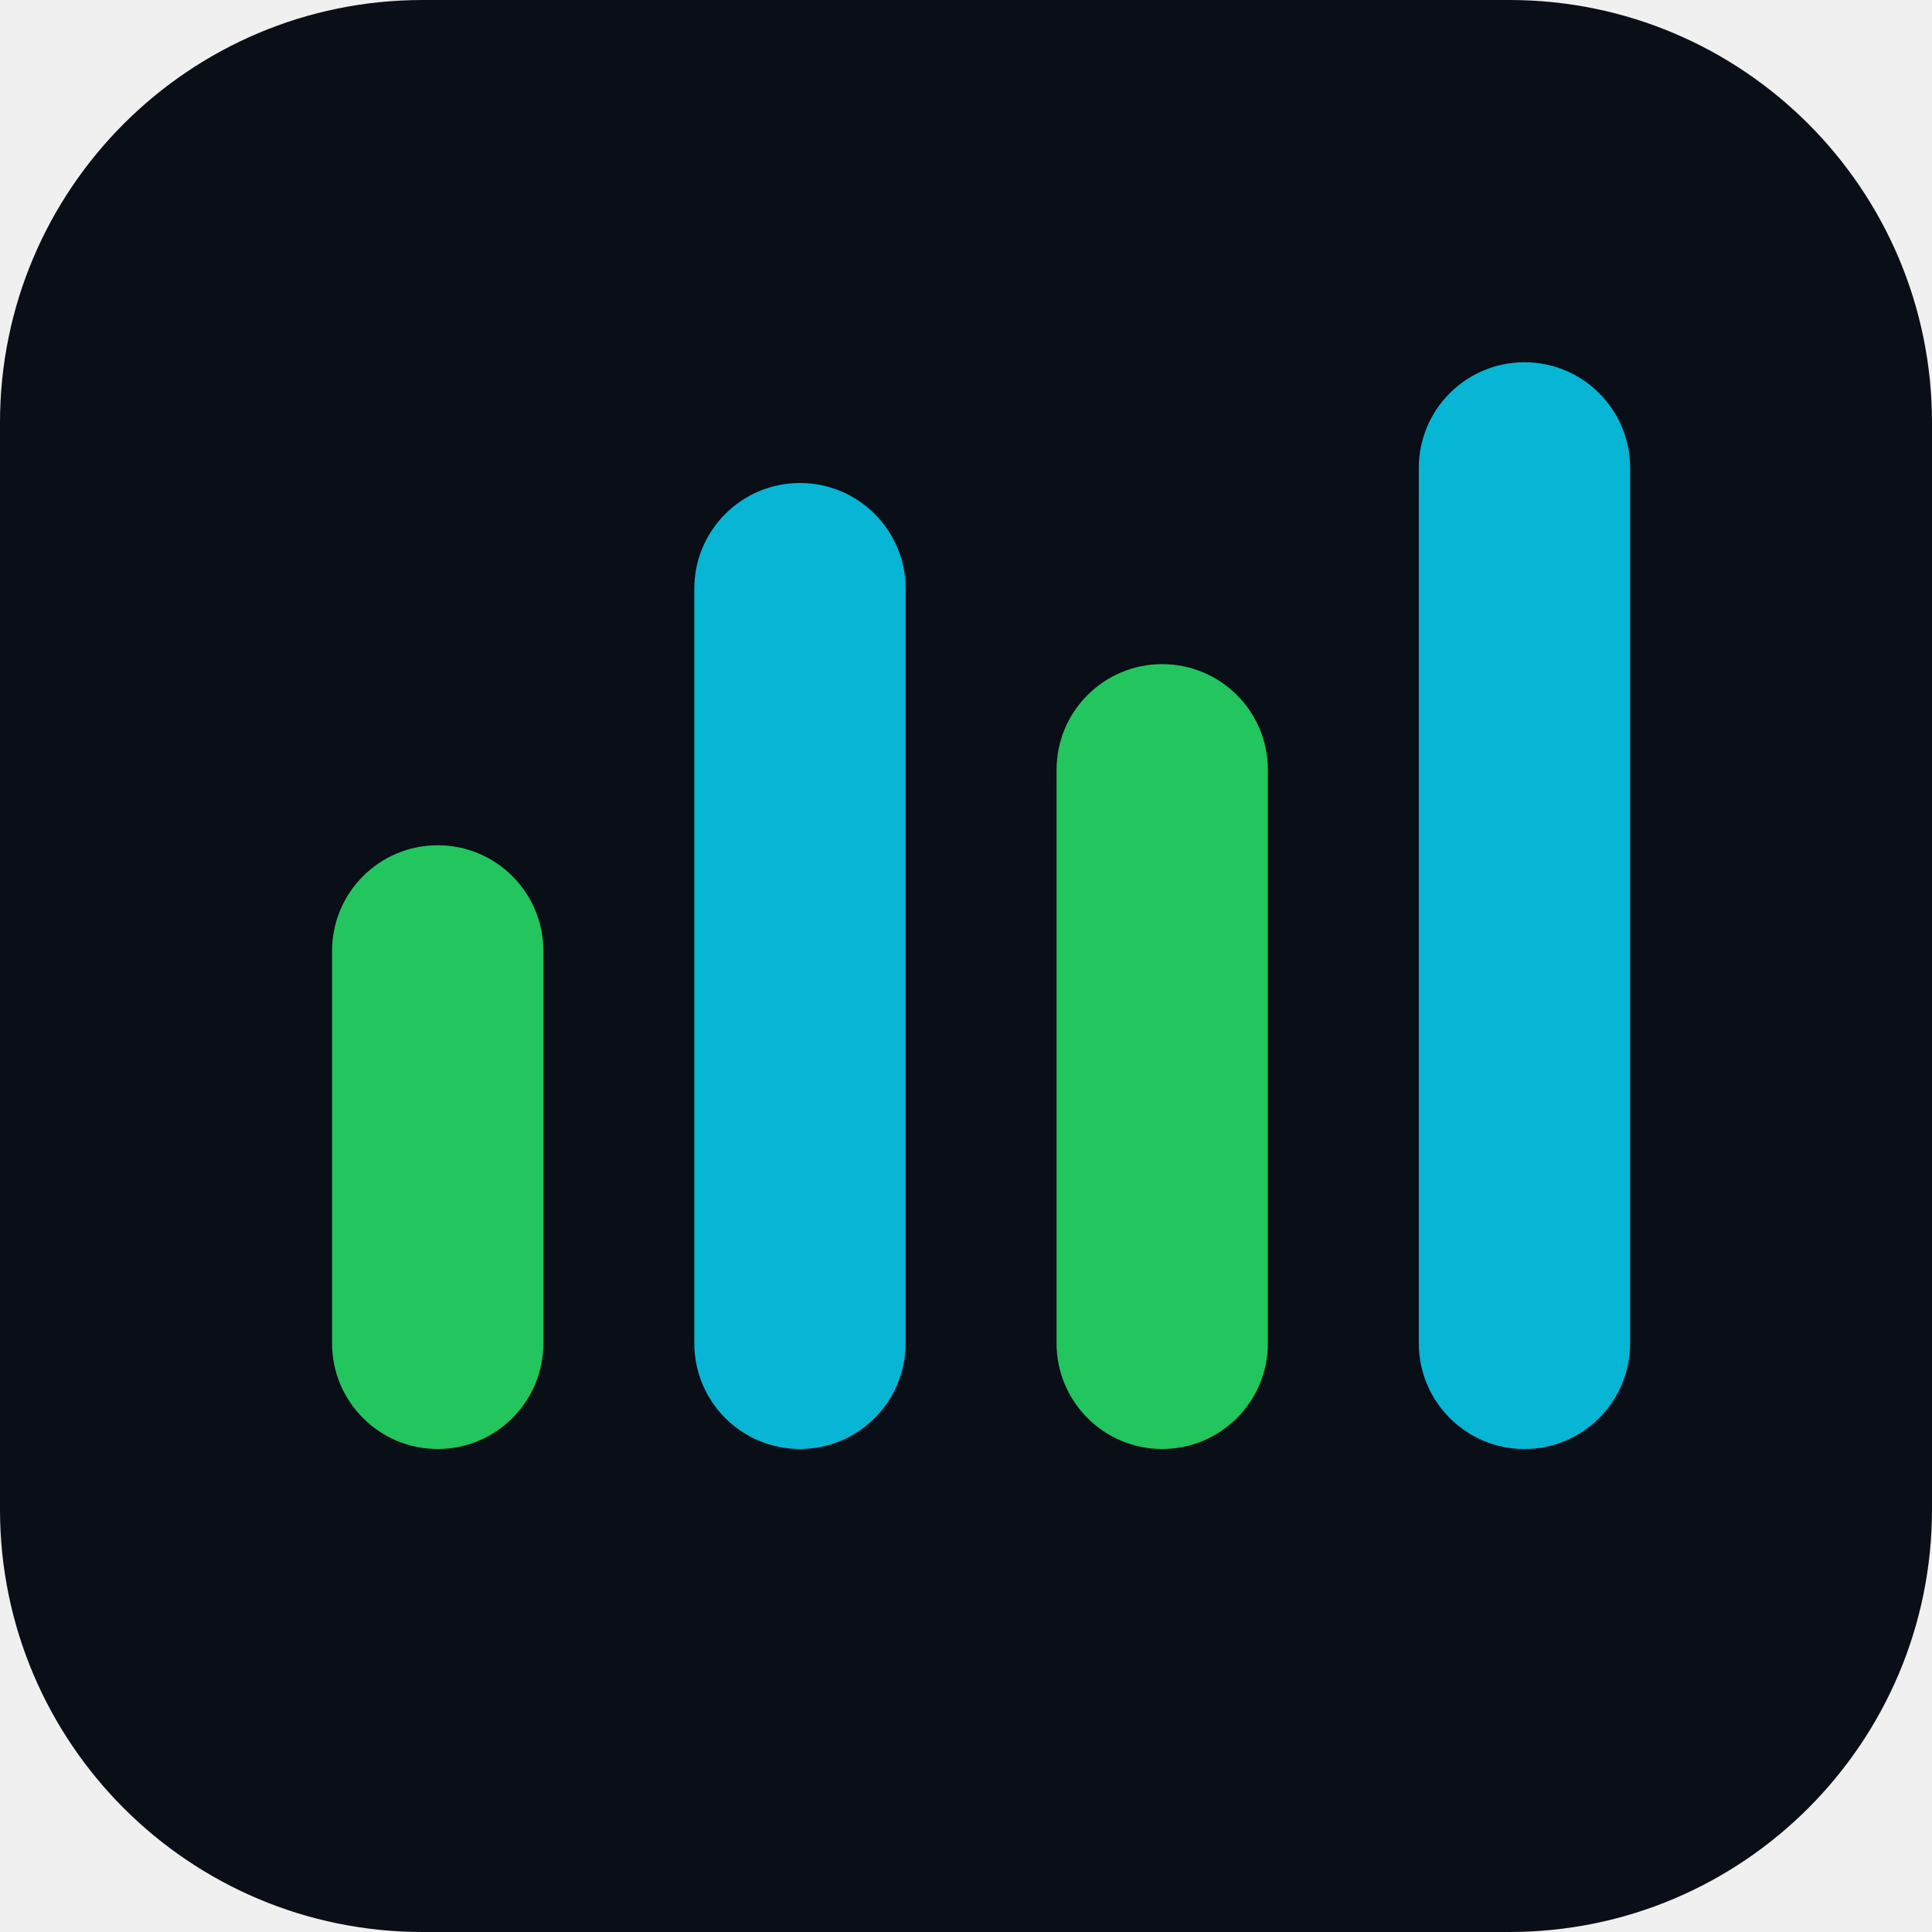
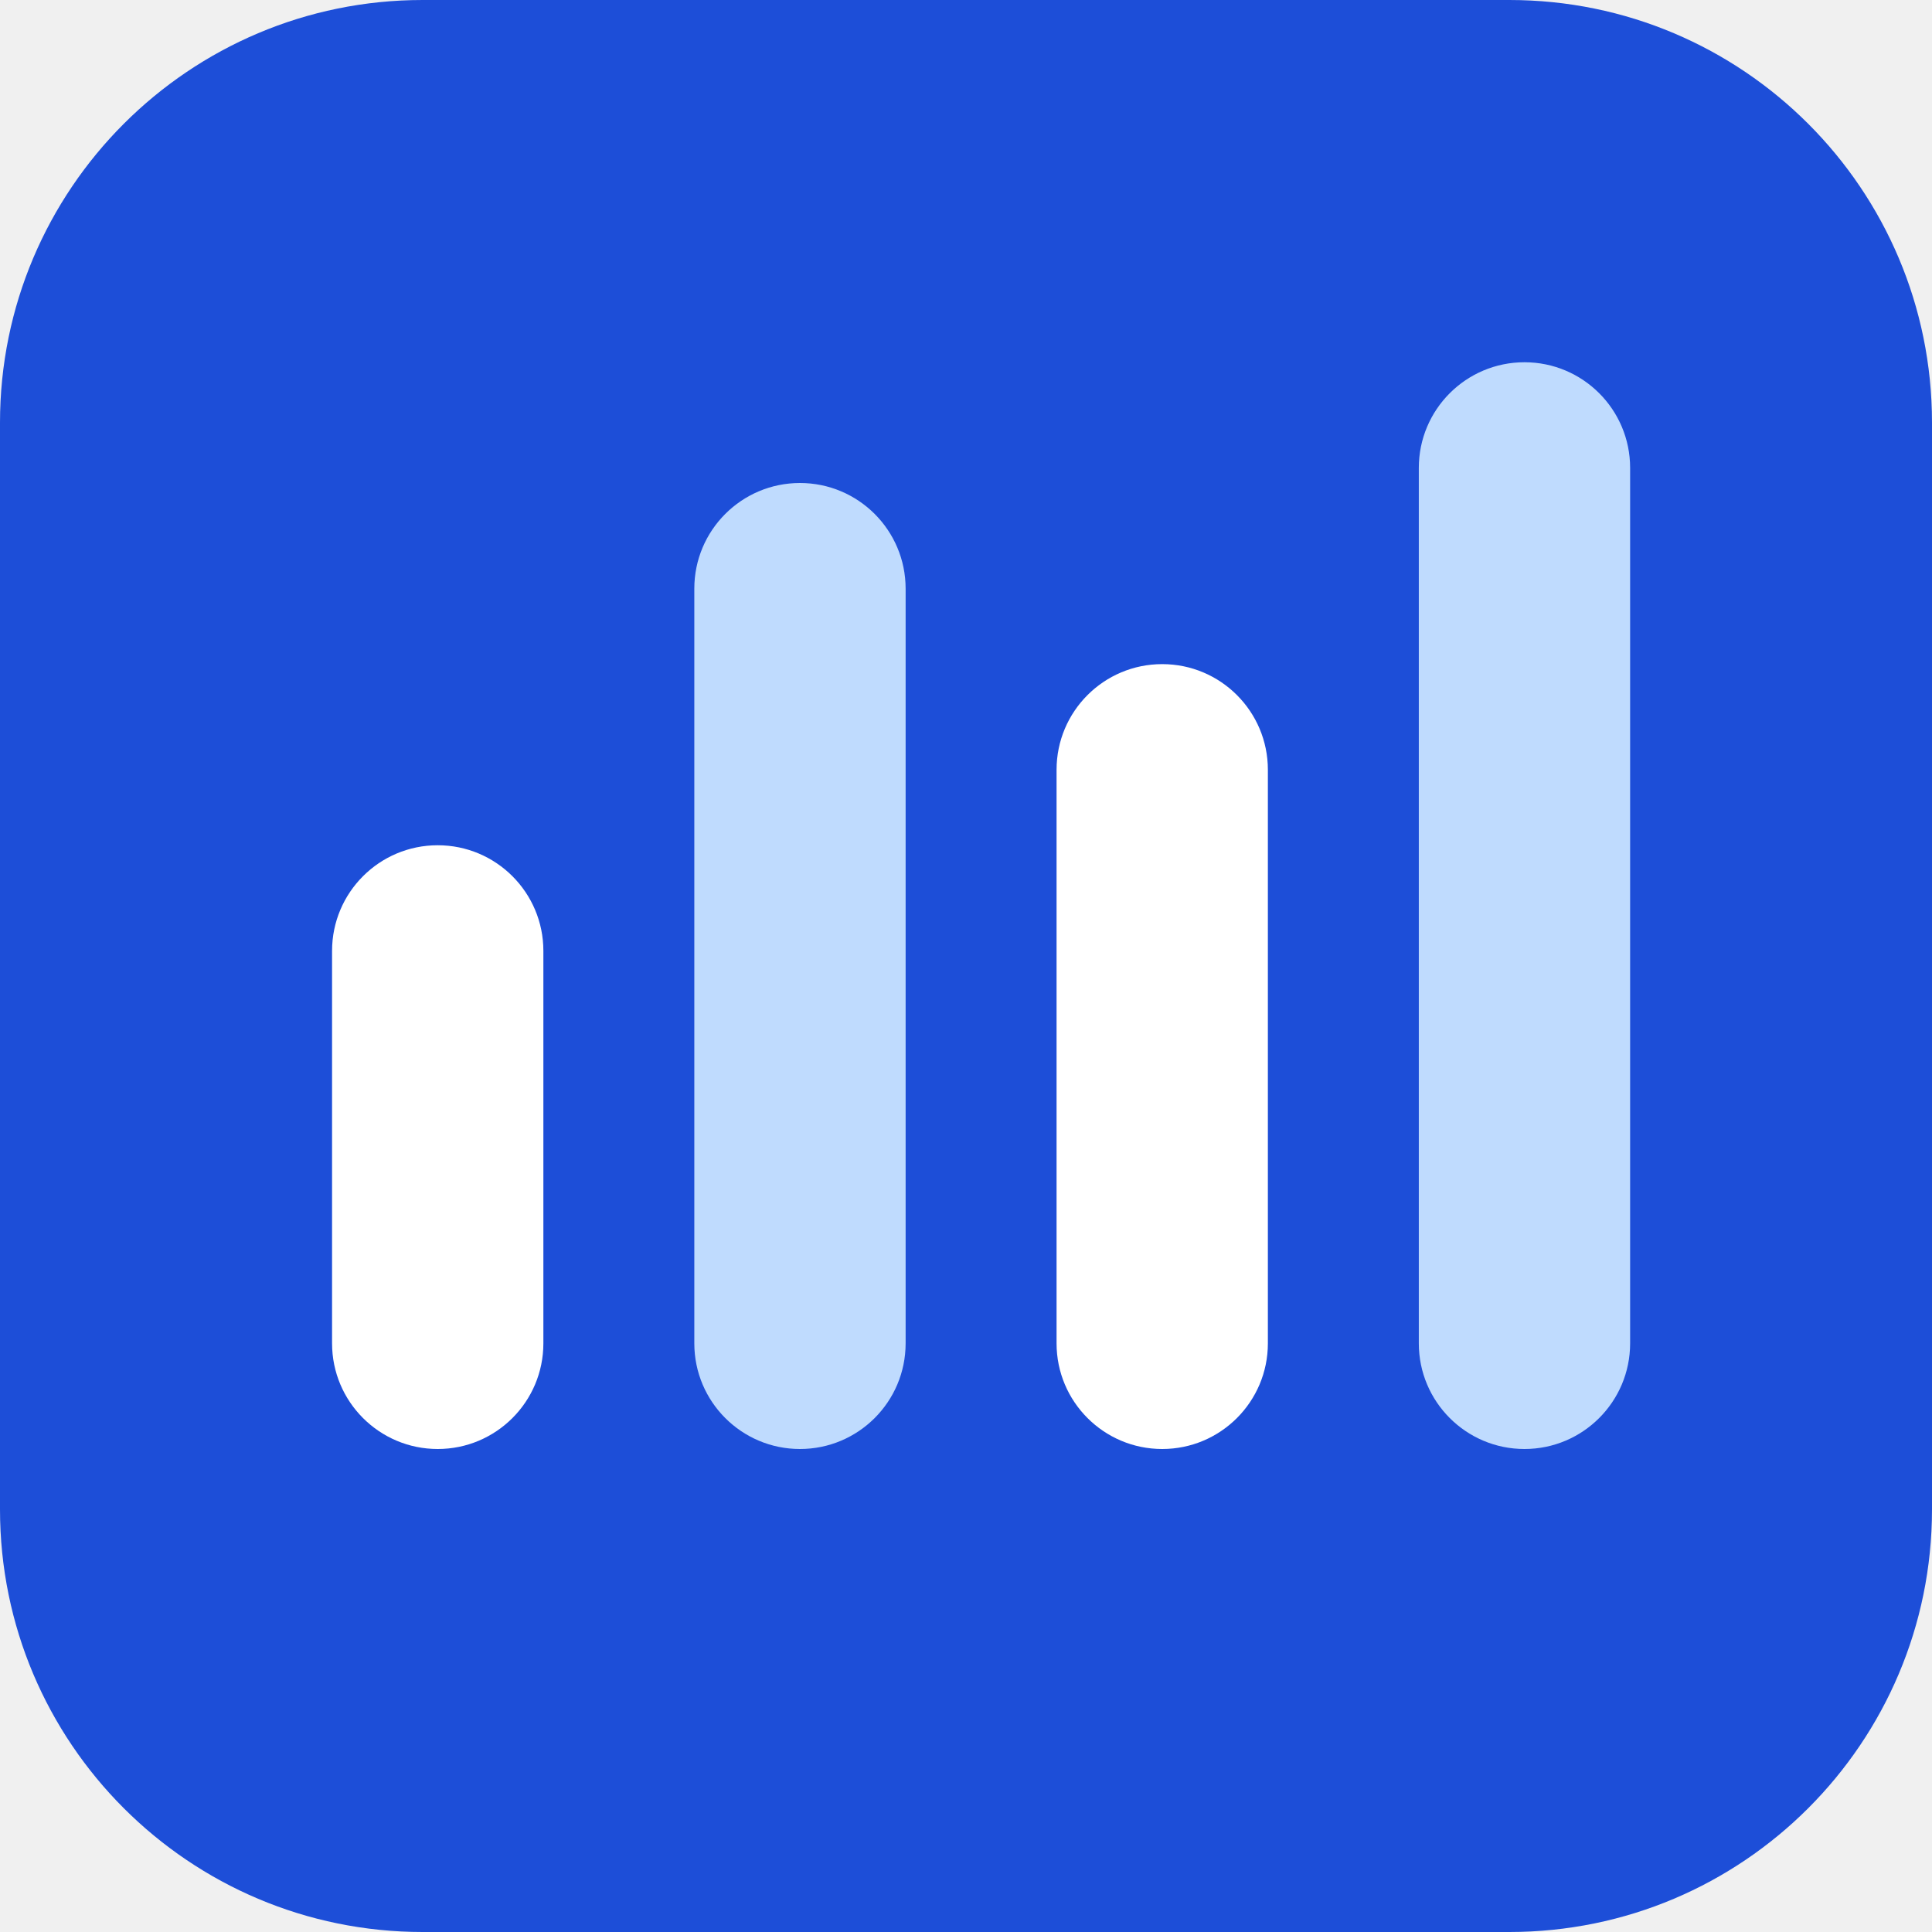
<svg xmlns="http://www.w3.org/2000/svg" viewBox="0 0 64 64">
-   <rect width="64" height="64" rx="14" fill="#0A0E17" />
-   <rect x="11" y="28" width="7" height="20" rx="3.5" fill="#22C55E" />
-   <rect x="23" y="16" width="7" height="32" rx="3.5" fill="#06B6D4" />
-   <rect x="35" y="22" width="7" height="26" rx="3.5" fill="#22C55E" />
-   <rect x="47" y="12" width="7" height="36" rx="3.5" fill="#06B6D4" />
+   <rect width="64" height="64" rx="14" fill="#1D4ED8" />
+   <rect x="11" y="28" width="7" height="20" rx="3.5" fill="#FFFFFF" />
+   <rect x="23" y="16" width="7" height="32" rx="3.5" fill="#BFDBFE" />
+   <rect x="35" y="22" width="7" height="26" rx="3.5" fill="#FFFFFF" />
+   <rect x="47" y="12" width="7" height="36" rx="3.5" fill="#BFDBFE" />
</svg>
